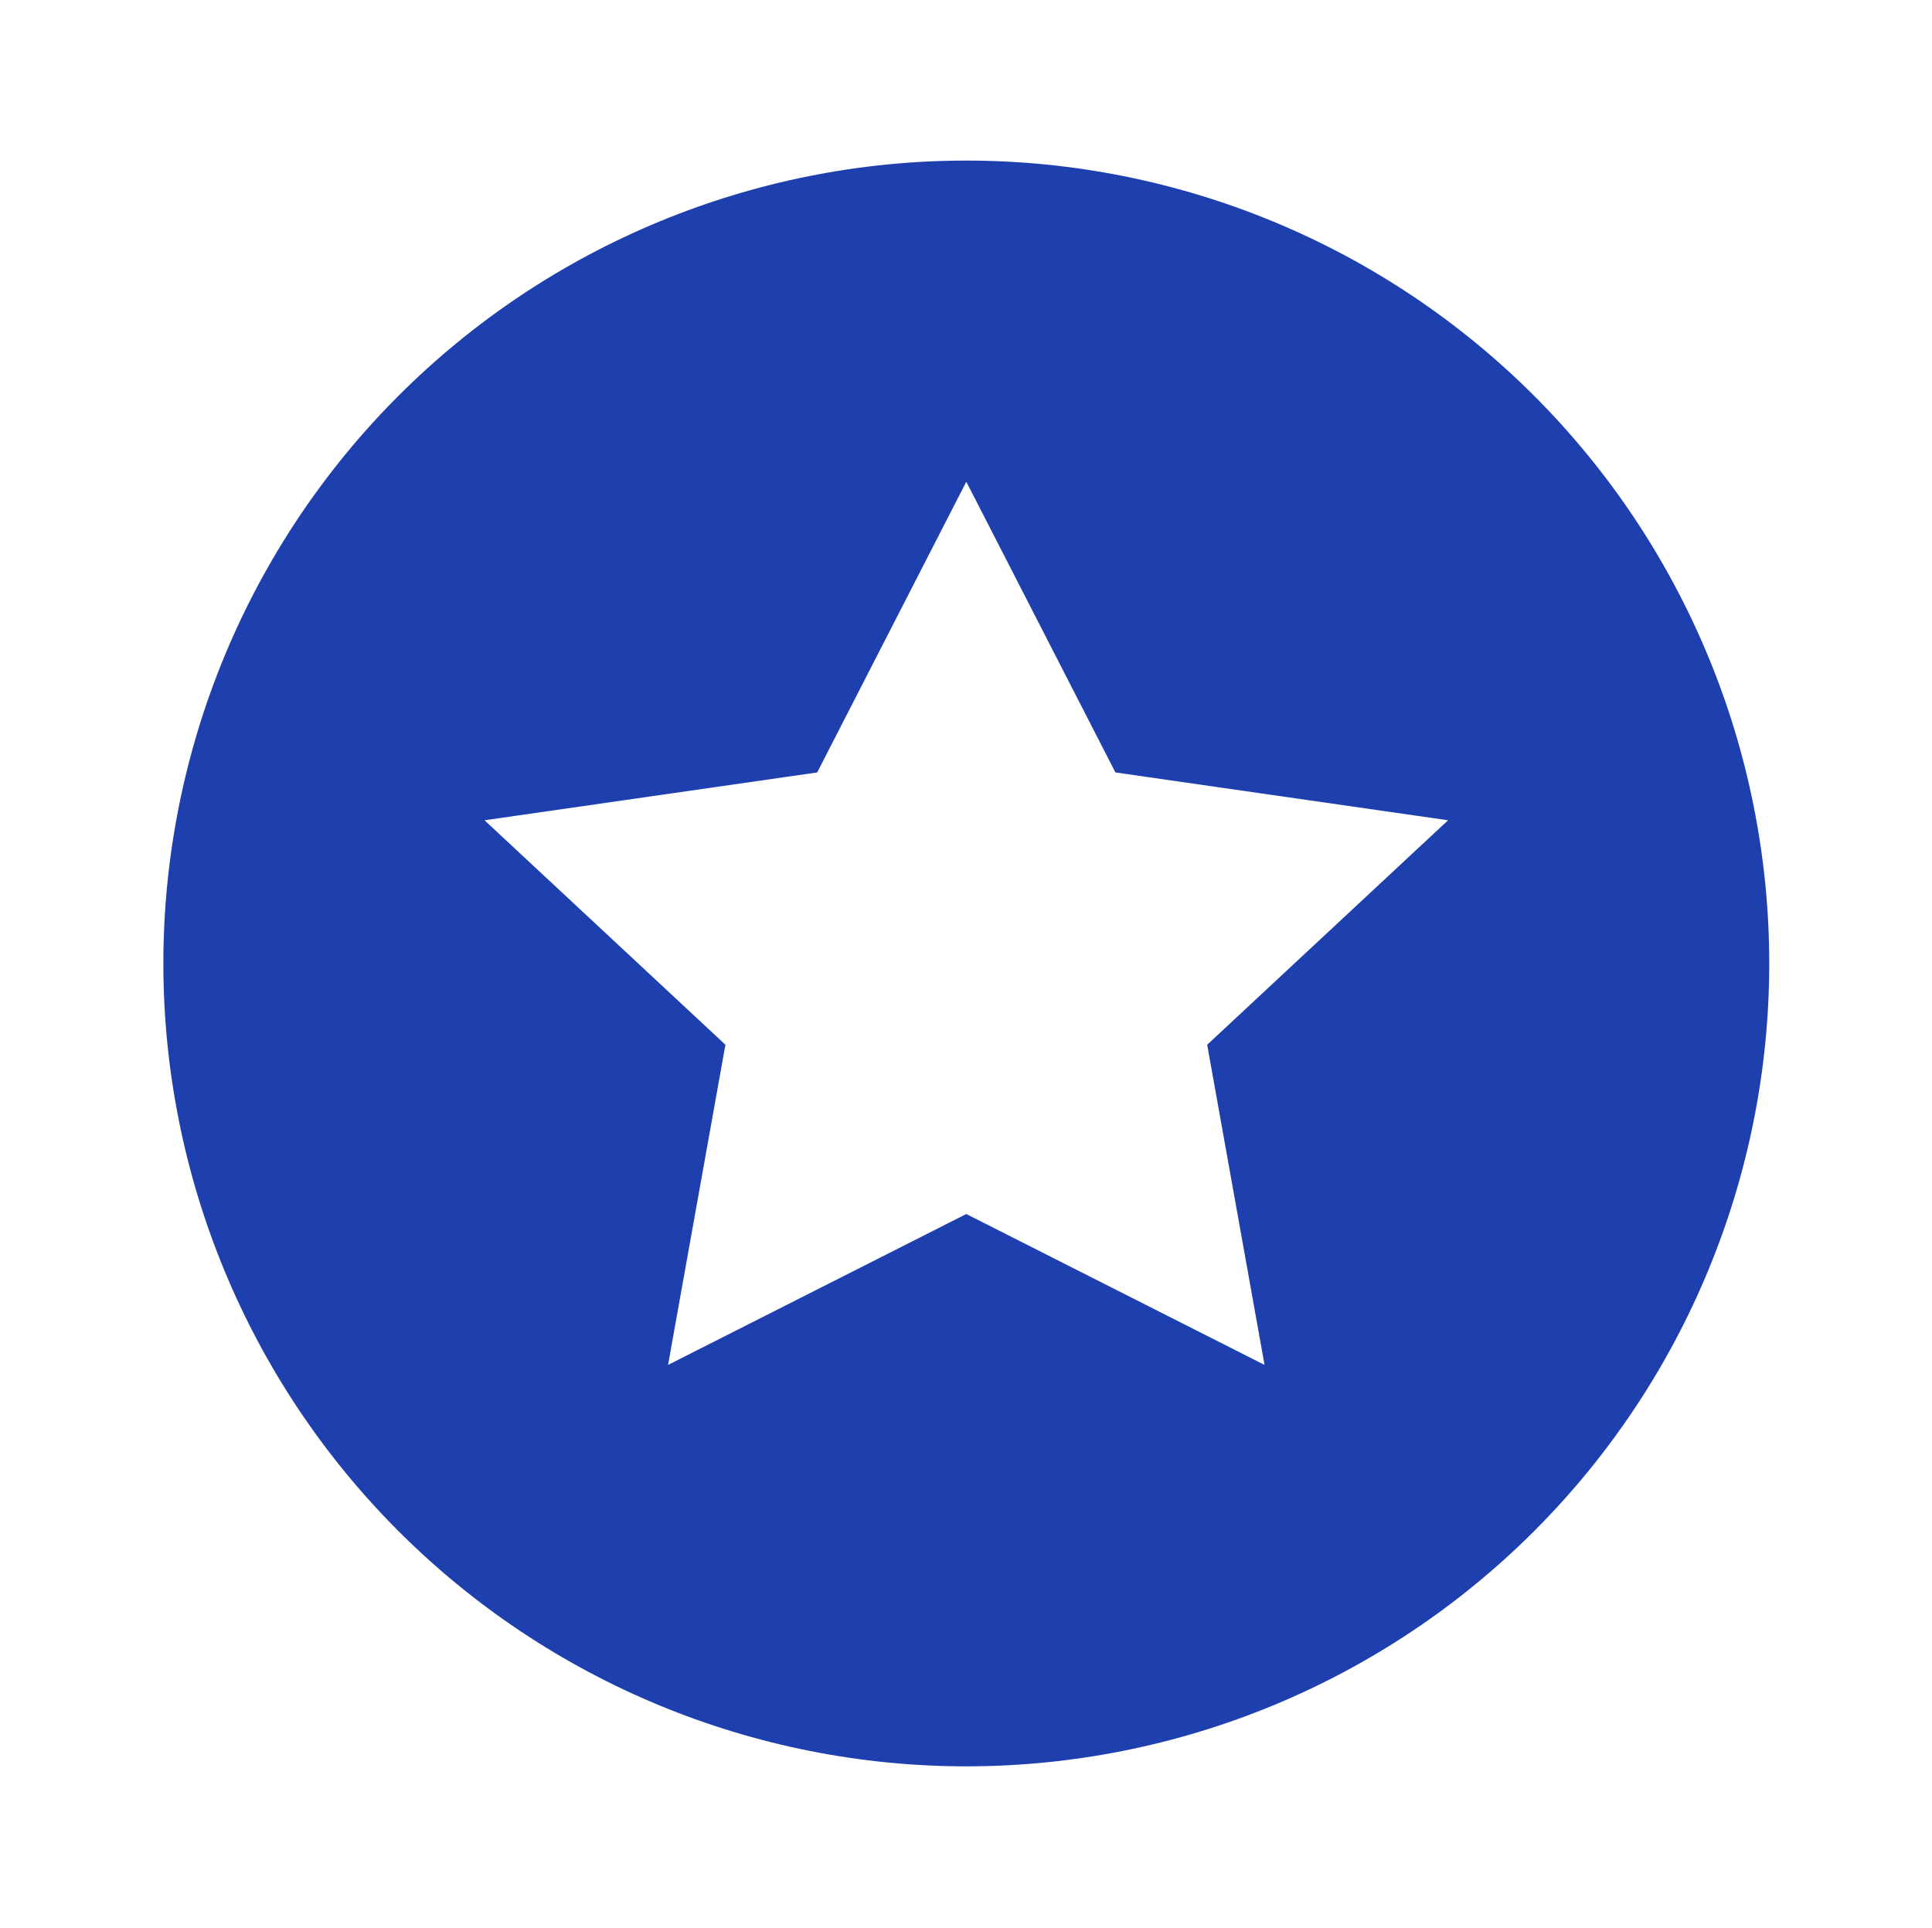
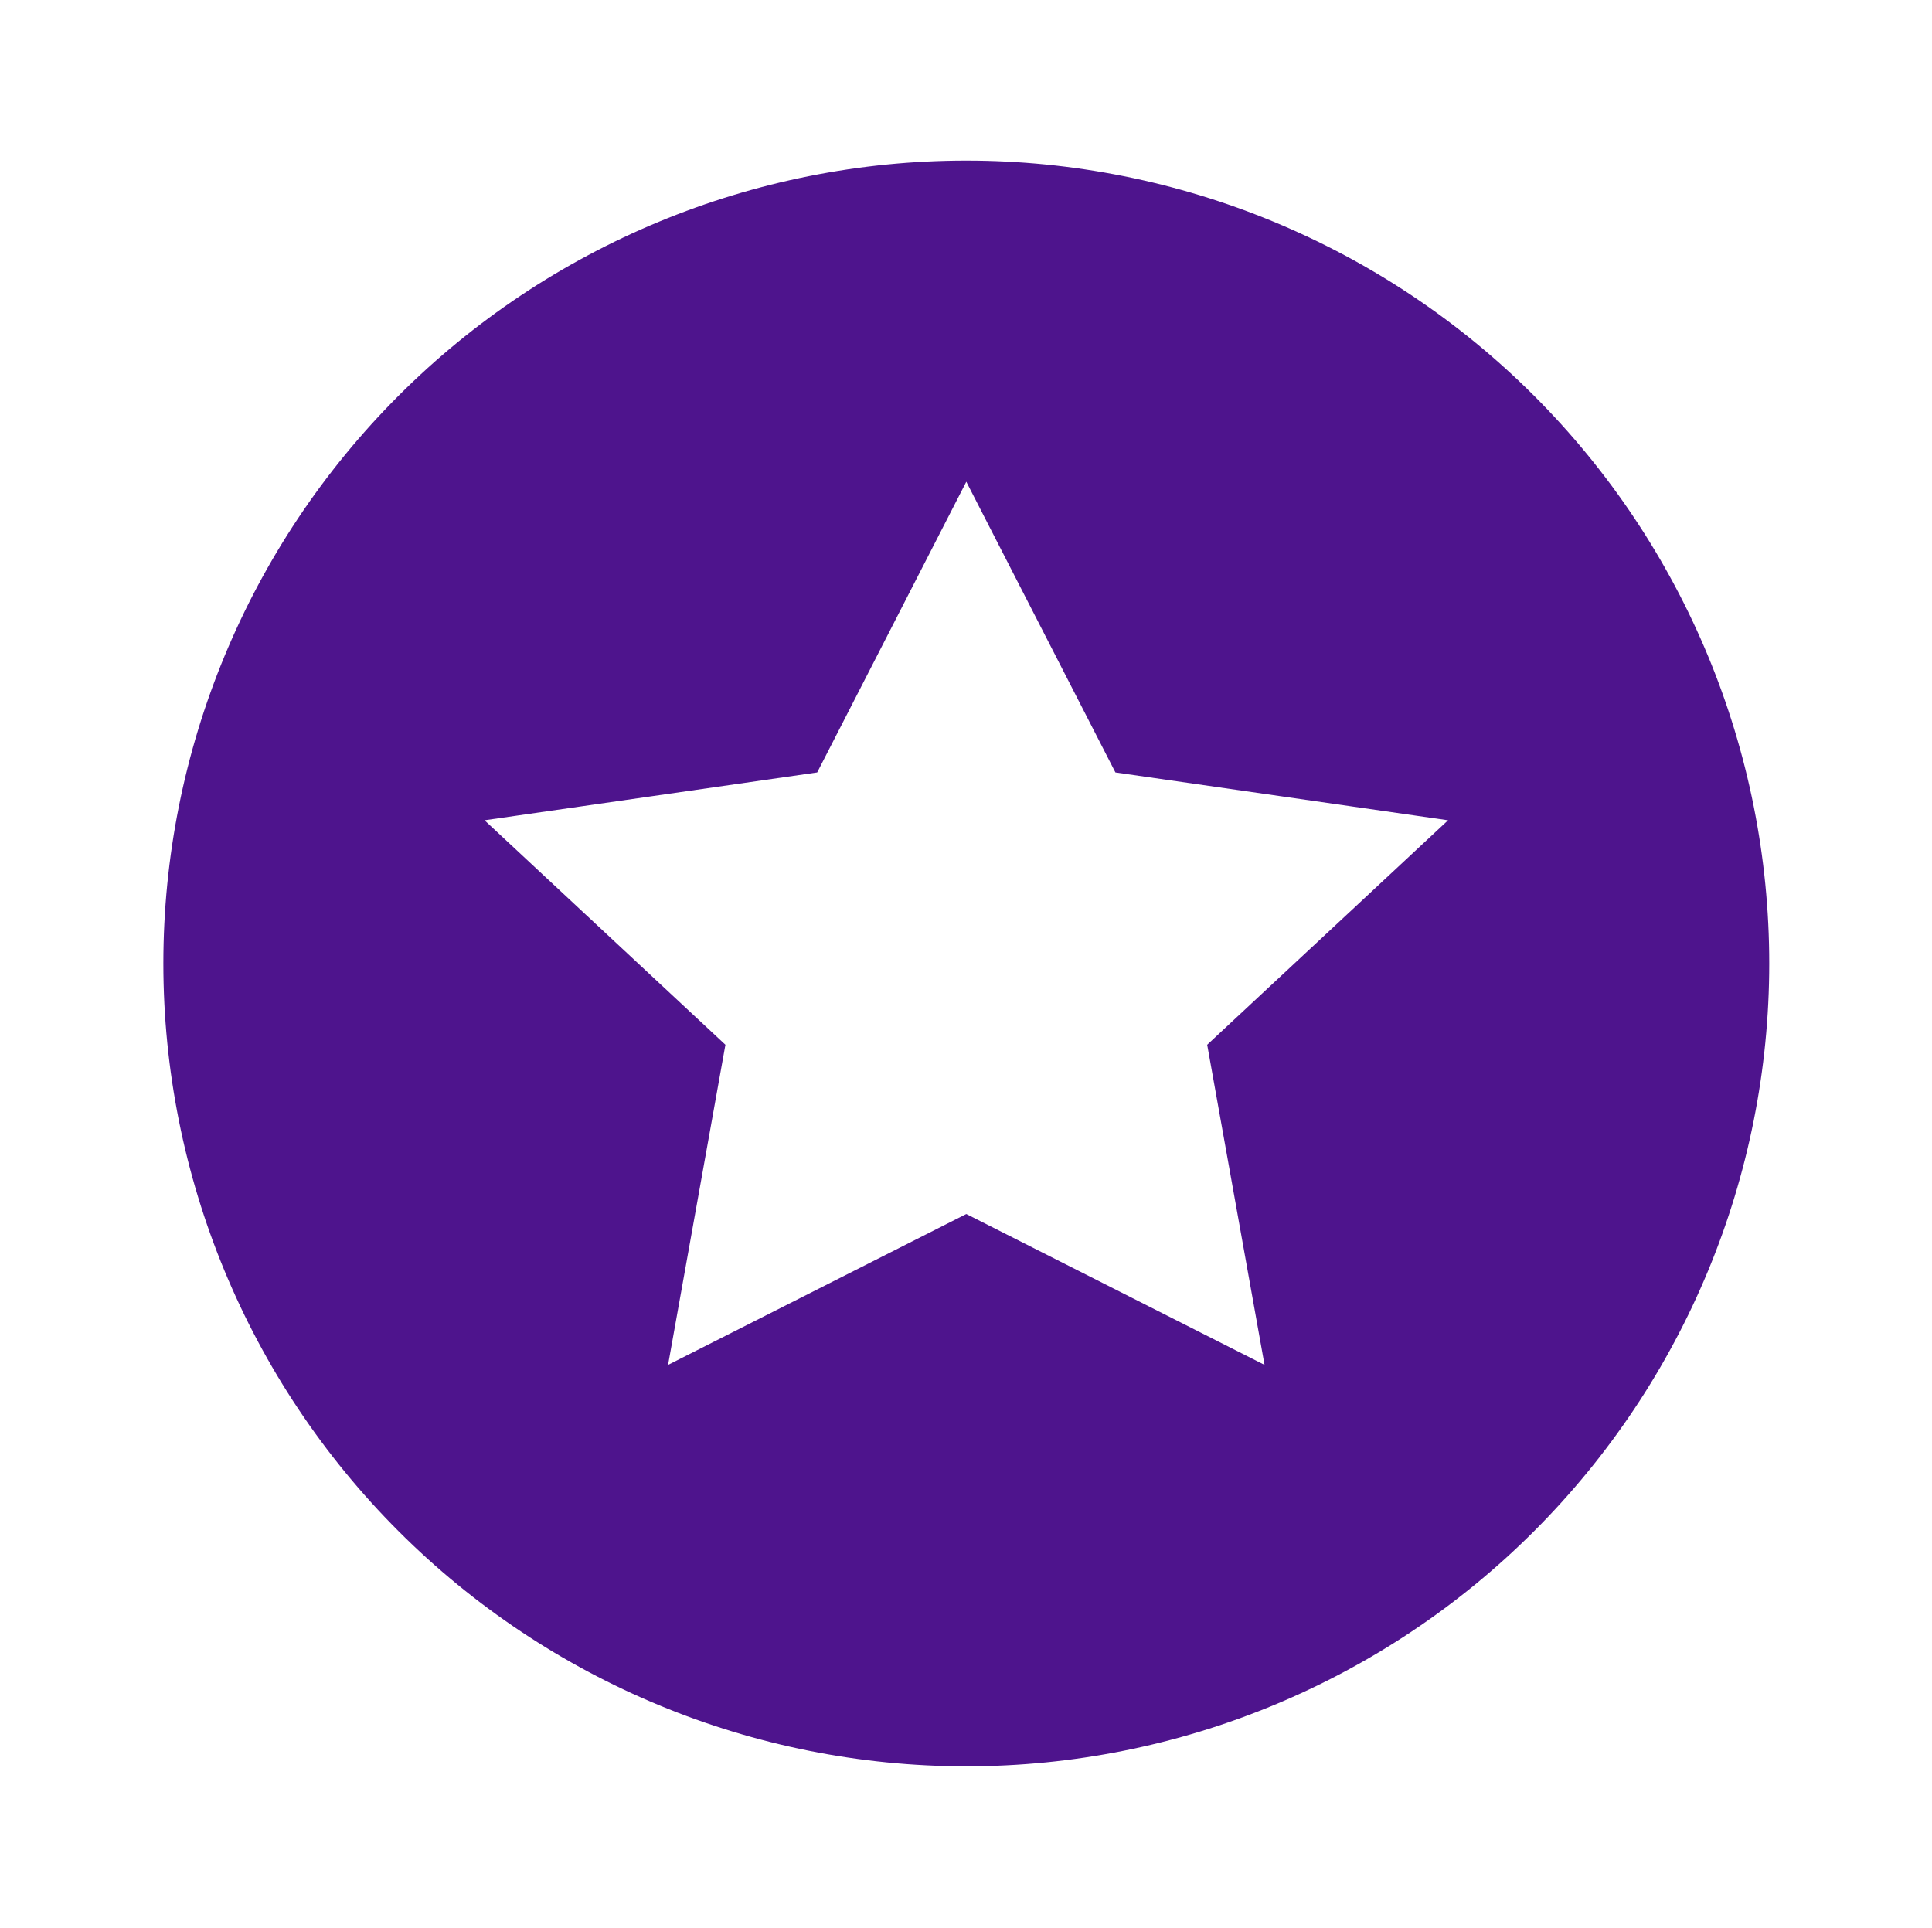
<svg xmlns="http://www.w3.org/2000/svg" width="486" height="485" viewBox="0 0 486 485" fill="none">
-   <path fill-rule="evenodd" clip-rule="evenodd" d="M100.253 385.2C62.374 347.321 41.094 295.946 41.094 242.377C41.094 188.809 62.374 137.434 100.253 99.555C138.132 61.676 189.507 40.396 243.075 40.396C296.644 40.396 348.019 61.676 385.898 99.555C423.776 137.434 445.057 188.809 445.057 242.377C445.057 295.946 423.776 347.321 385.898 385.2C348.019 423.078 296.644 444.359 243.075 444.359C189.507 444.359 138.132 423.078 100.253 385.2ZM280.586 194.323L243.075 121.189L205.565 194.323L121.887 206.357L182.481 262.828L168.054 343.368L243.075 305.412L318.097 343.368L303.67 262.828L364.264 206.357L280.586 194.323Z" fill="#1E40AF" />
+   <path fill-rule="evenodd" clip-rule="evenodd" d="M100.253 385.2C62.374 347.321 41.094 295.946 41.094 242.377C41.094 188.809 62.374 137.434 100.253 99.555C138.132 61.676 189.507 40.396 243.075 40.396C296.644 40.396 348.019 61.676 385.898 99.555C423.776 137.434 445.057 188.809 445.057 242.377C445.057 295.946 423.776 347.321 385.898 385.2C348.019 423.078 296.644 444.359 243.075 444.359C189.507 444.359 138.132 423.078 100.253 385.2ZM280.586 194.323L243.075 121.189L205.565 194.323L121.887 206.357L182.481 262.828L168.054 343.368L243.075 305.412L318.097 343.368L303.67 262.828L364.264 206.357L280.586 194.323Z" fill="#4E148D" />
</svg>
